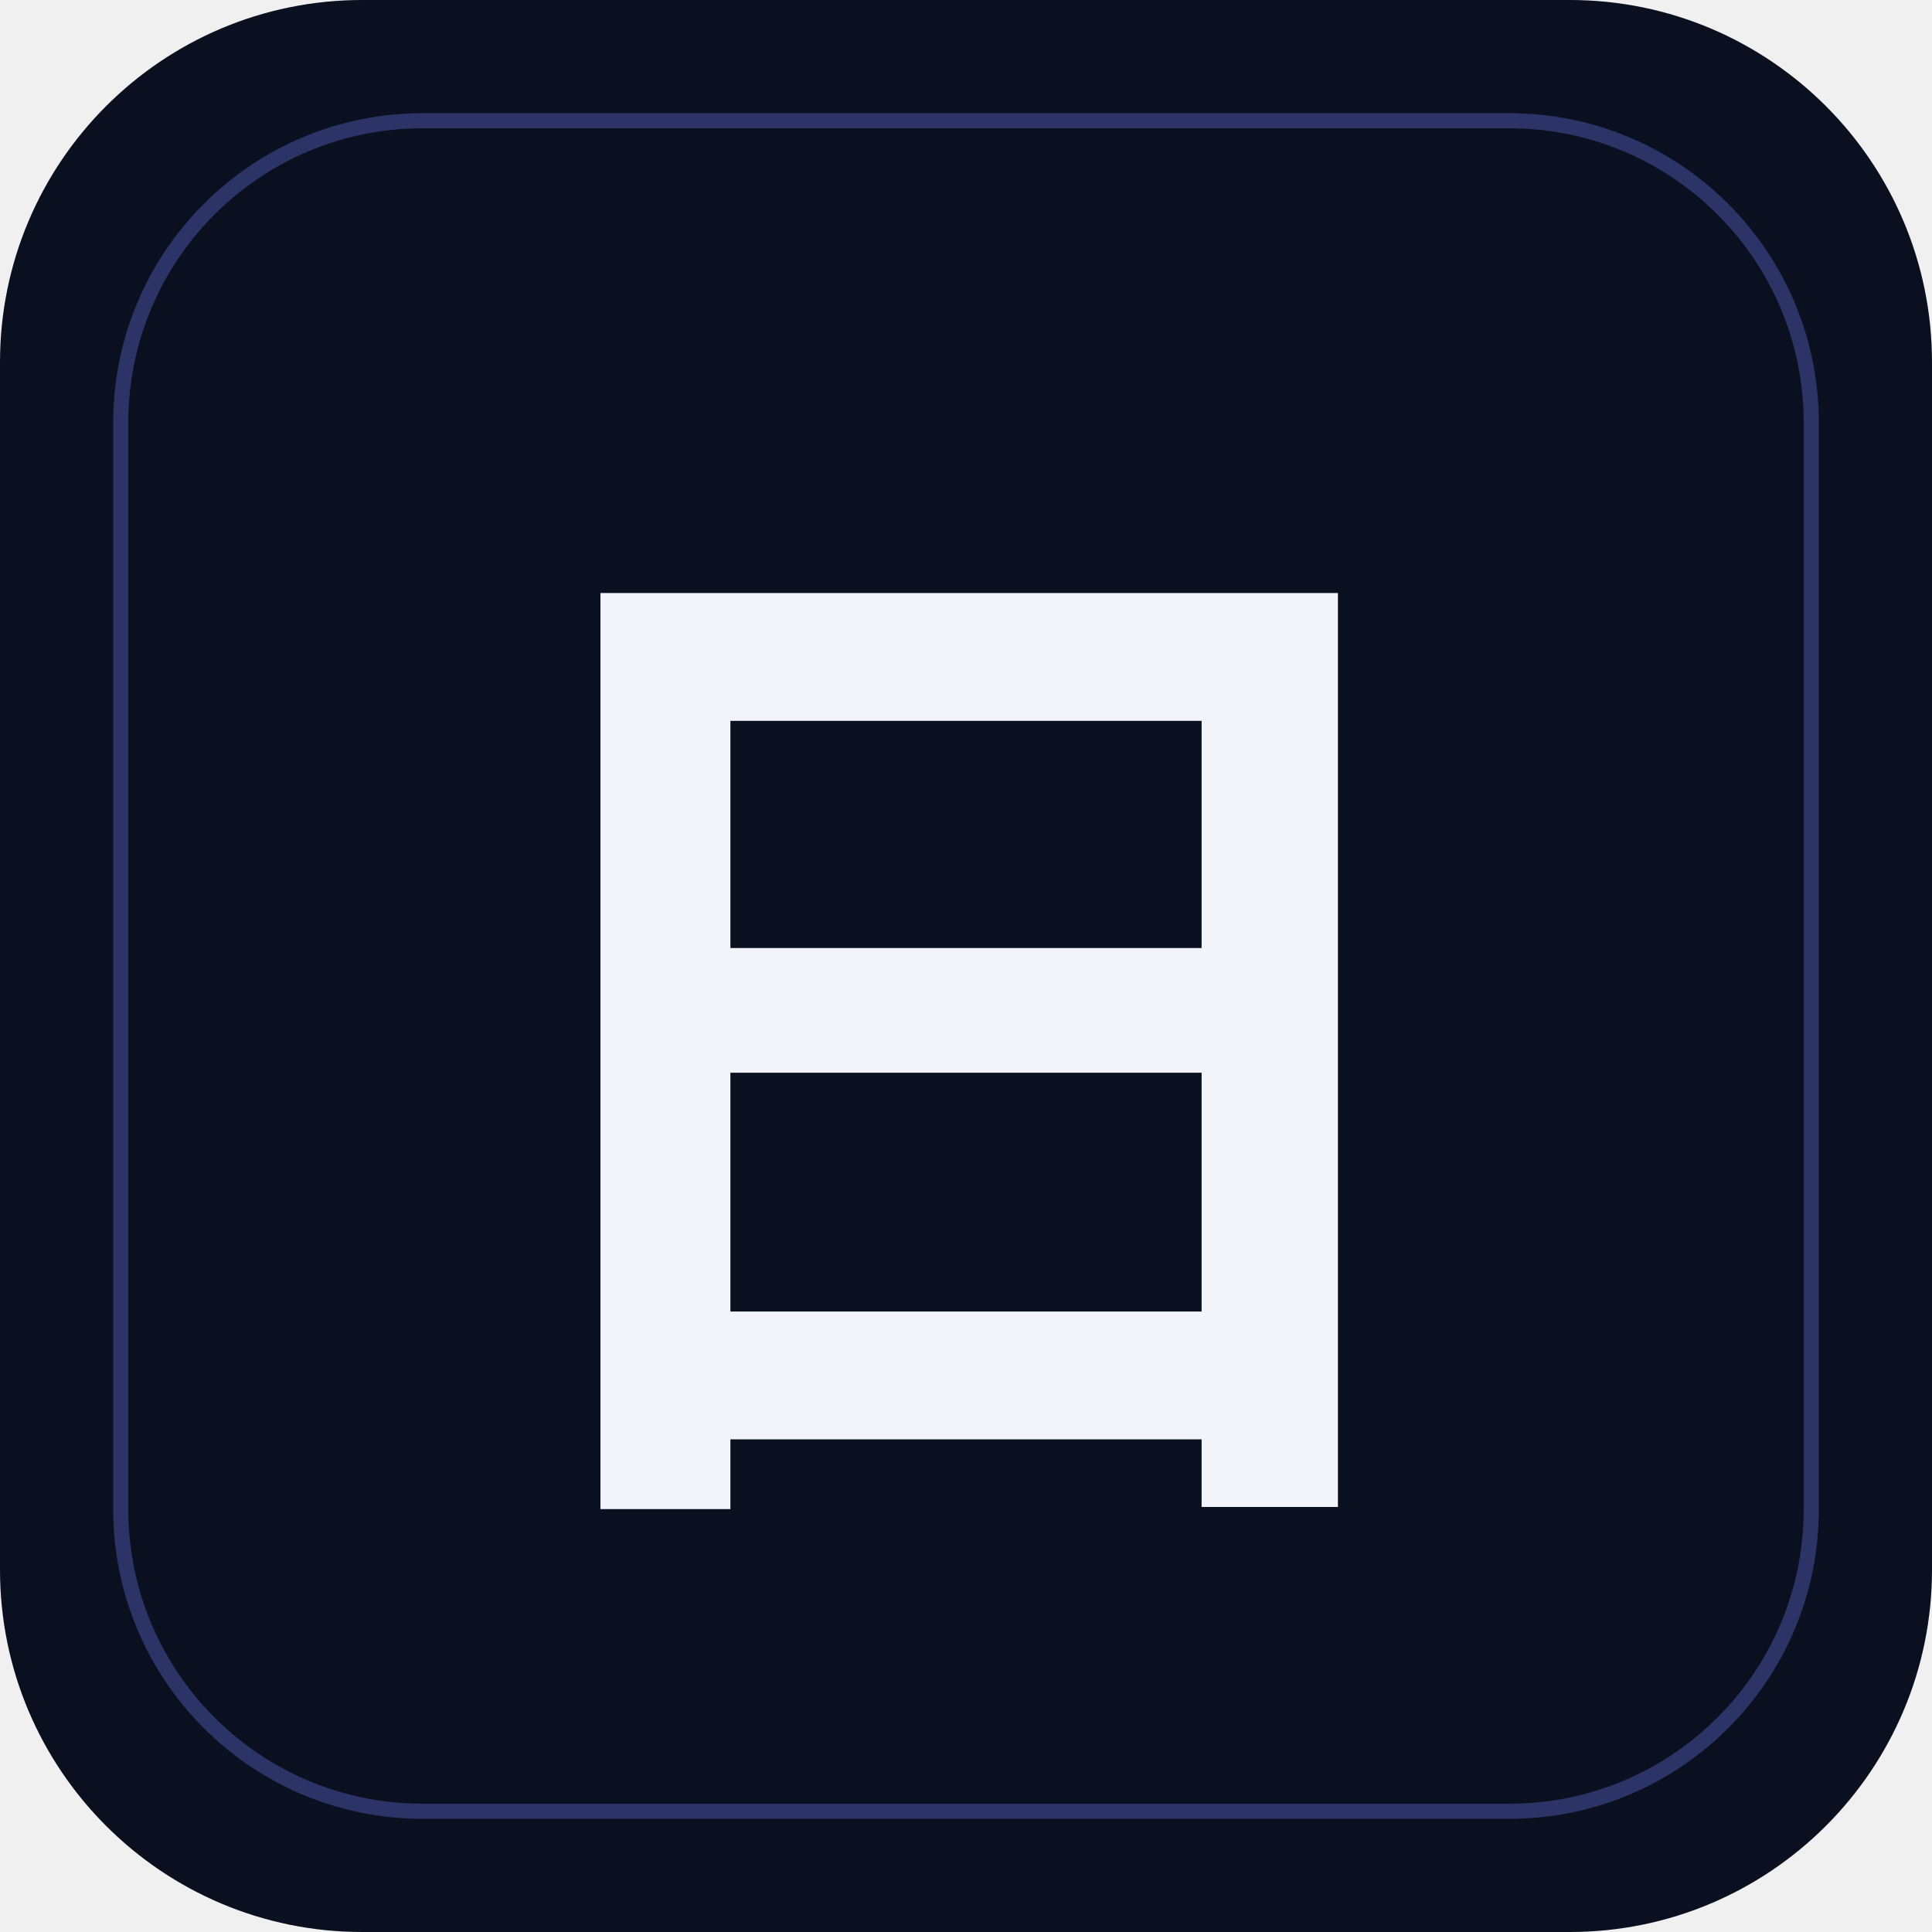
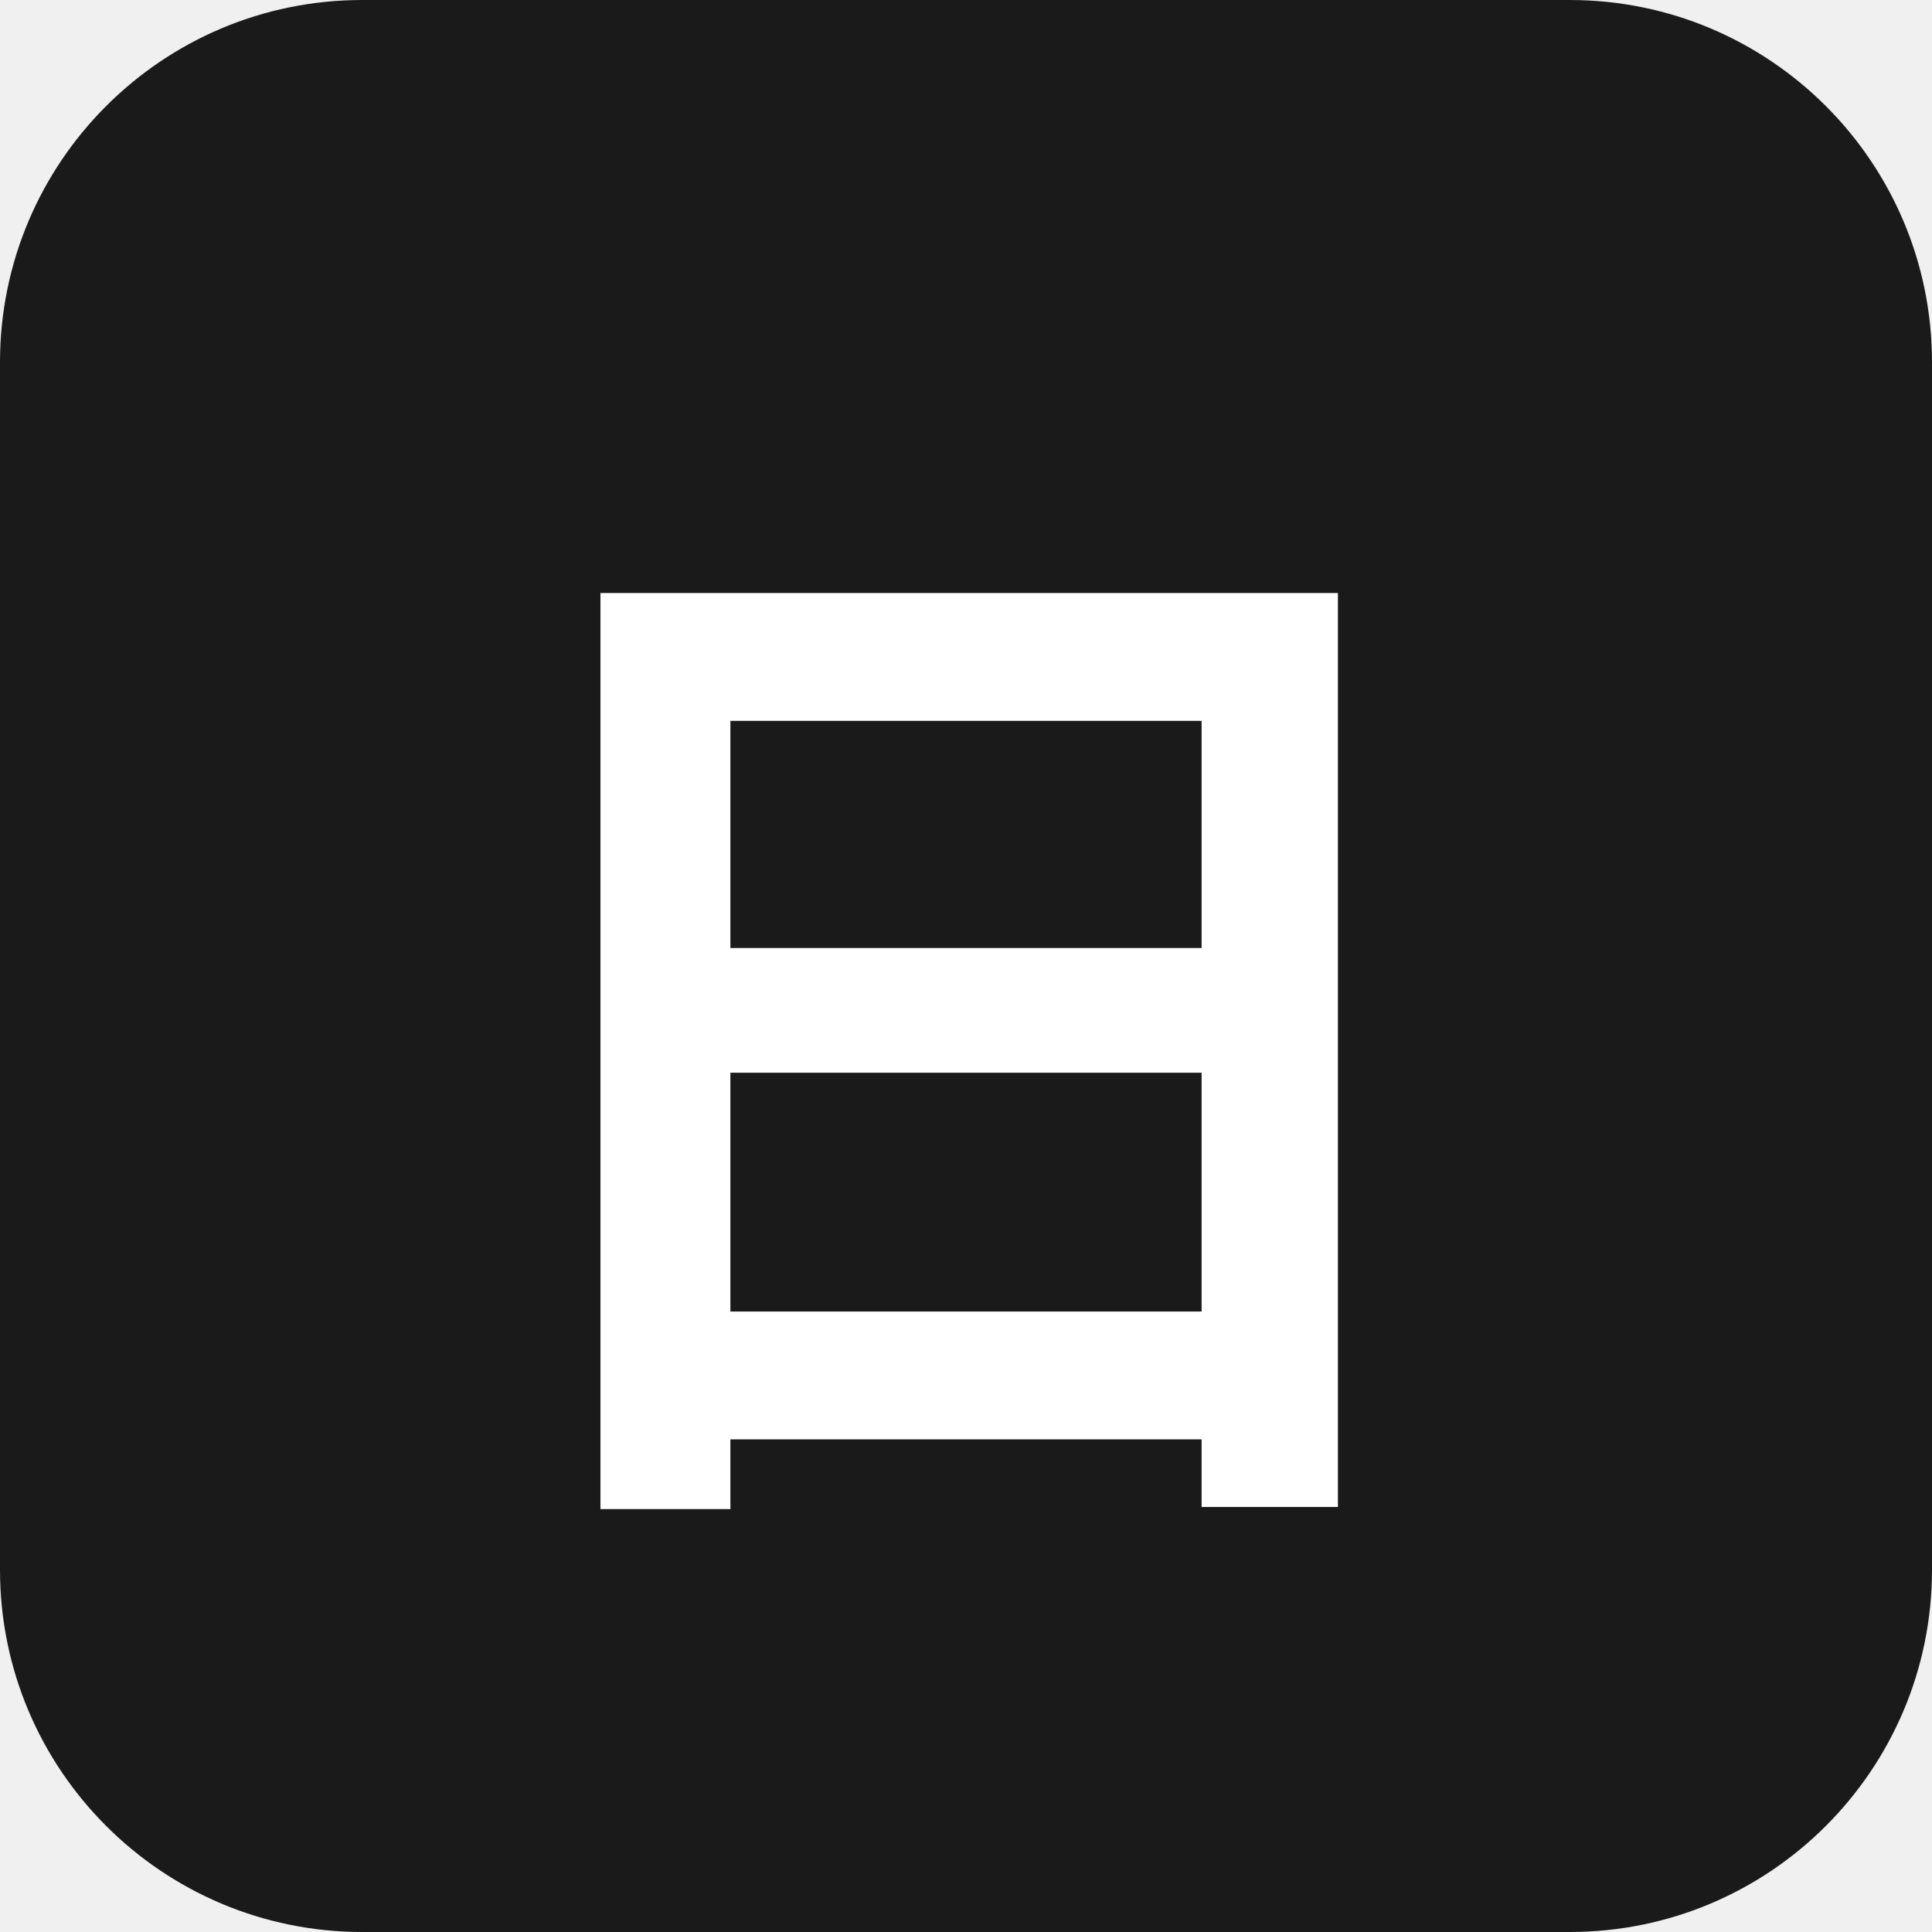
<svg xmlns="http://www.w3.org/2000/svg" viewBox="0 0 512 512">
-   <rect width="512" height="512" rx="96" fill="#0B1020" />
-   <rect x="32" y="32" width="448" height="448" rx="80" fill="none" stroke="#5E6AD2" stroke-width="4" stroke-opacity="0.4" />
-   <text x="50%" y="50%" text-anchor="middle" dominant-baseline="central" fill="#F1F5F9" font-family="Noto Serif JP, Georgia, serif" font-weight="700" font-size="280">日</text>
+   <rect width="512" height="512" rx="96" fill="#1A1A1A" />
+   <text x="50%" y="50%" text-anchor="middle" dominant-baseline="central" fill="#FFFFFF" font-family="Noto Serif JP, Georgia, serif" font-weight="700" font-size="280">日</text>
</svg>
